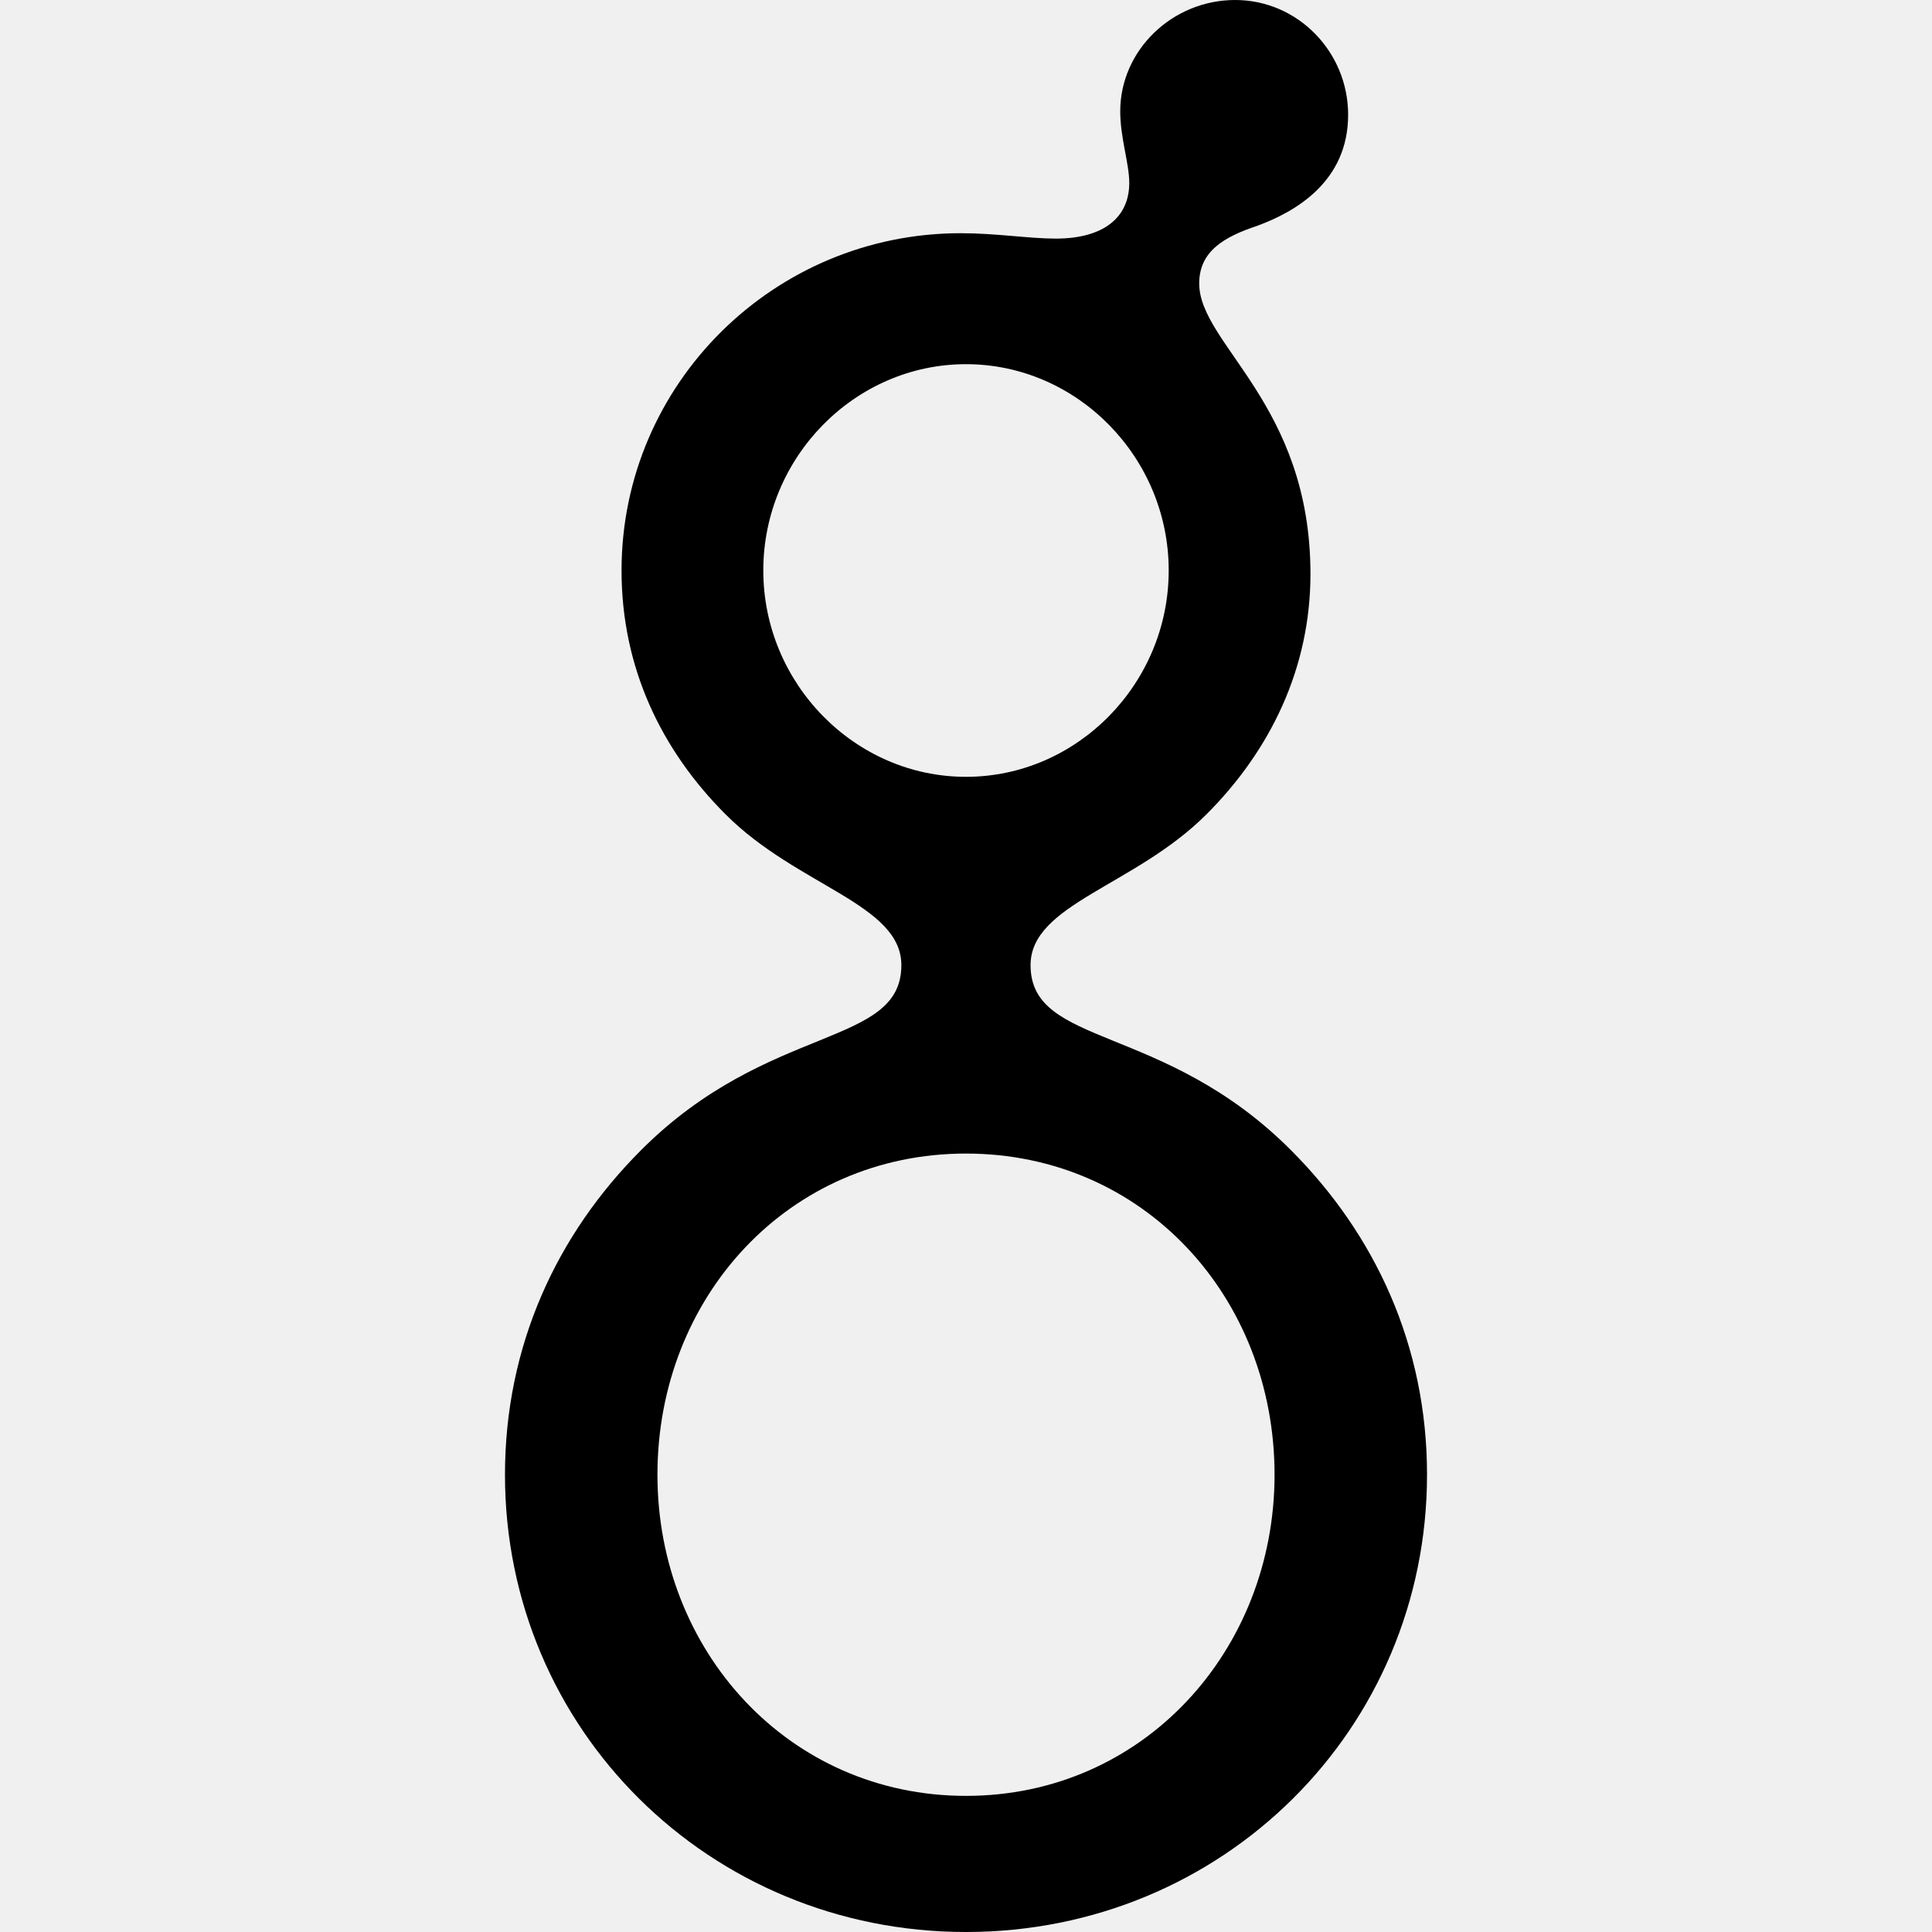
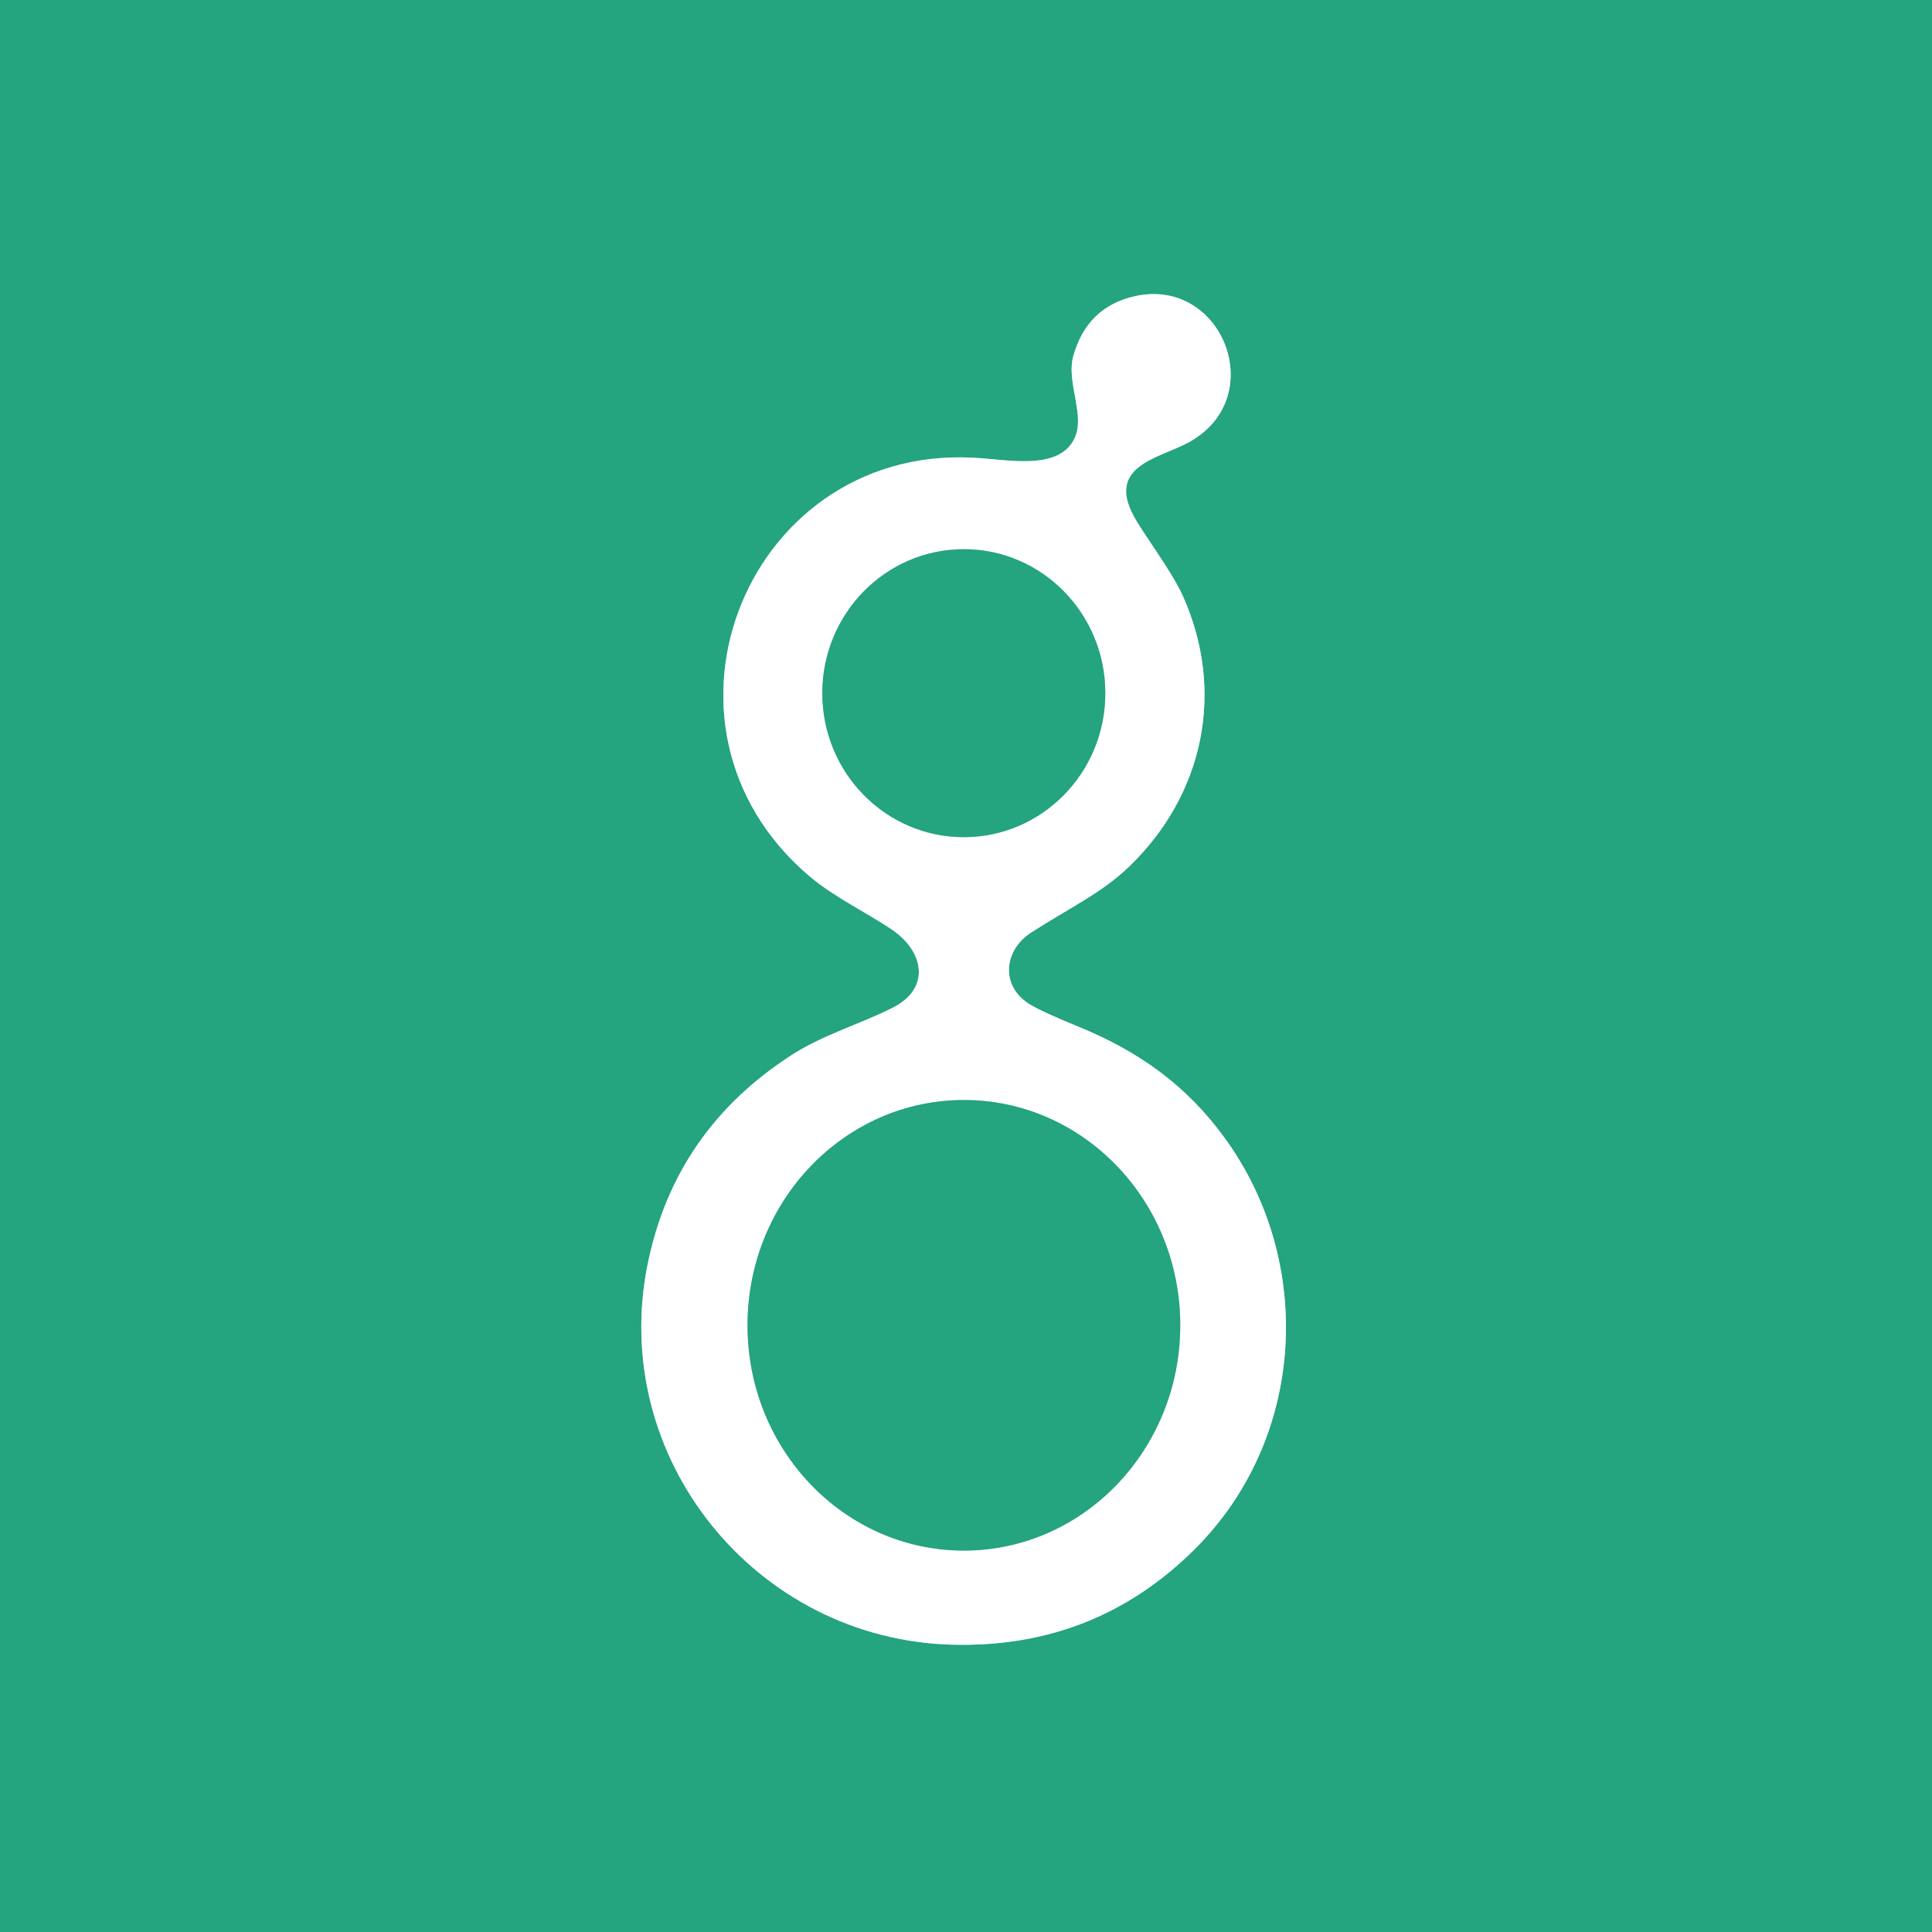
- <svg xmlns="http://www.w3.org/2000/svg" role="img" viewBox="0 0 24 24">
-   <path d="M16.279 7.13c0 1.16-.49 2.185-1.293 2.987-.891.891-2.184 1.114-2.184 1.872 0 1.025 1.65.713 3.231 2.295 1.048 1.047 1.694 2.43 1.694 4.034C17.727 21.482 15.187 24 12 24c-3.187 0-5.727-2.518-5.727-5.68 0-1.607.646-2.989 1.694-4.036 1.582-1.582 3.23-1.27 3.23-2.295 0-.758-1.292-.98-2.183-1.872-.802-.802-1.293-1.827-1.293-3.03 0-2.318 1.895-4.19 4.212-4.19.446 0 .847.067 1.181.067.602 0 .914-.268.914-.691 0-.245-.112-.557-.112-.891 0-.758.647-1.382 1.427-1.382s1.404.646 1.404 1.426c0 .825-.647 1.204-1.137 1.382-.401.134-.713.312-.713.713 0 .758 1.382 1.493 1.382 3.61zm-.446 11.19c0-2.206-1.627-3.99-3.833-3.99-2.206 0-3.833 1.784-3.833 3.99 0 2.184 1.627 3.989 3.833 3.989 2.206 0 3.833-1.808 3.833-3.99zM14.518 7.086c0-1.404-1.136-2.562-2.518-2.562S9.482 5.682 9.482 7.086 10.618 9.65 12 9.65s2.518-1.159 2.518-2.563z" />
+ <svg xmlns="http://www.w3.org/2000/svg" version="1.1" viewBox="0.00 0.00 256.00 256.00" width="128" height="128">
+   <g stroke-width="2.00" fill="none" stroke-linecap="butt">
+     <path stroke="#92d2bf" vector-effect="non-scaling-stroke" d="   M 150.20 68.34   C 146.69 61.79 153.43 60.73 157.23 58.76   C 168.41 52.98 162.10 36.70 150.46 39.23   Q 144.08 40.62 142.23 47.13   C 141.20 50.75 144.01 55.22 142.24 58.36   C 140.19 61.99 134.73 61.12 130.17 60.73   C 99.33 58.09 83.57 96.10 107.35 116.18   C 110.50 118.83 114.97 121.01 118.15 123.15   C 122.47 126.07 123.38 130.98 118.25 133.55   C 114.00 135.69 109.06 137.13 105.02 139.72   Q 89.43 149.71 85.82 167.50   C 80.61 193.17 100.17 217.28 126.24 217.93   Q 145.07 218.41 158.25 205.33   C 173.04 190.65 174.22 167.30 162.36 150.90   C 157.20 143.76 150.83 139.28 142.84 136.02   Q 138.09 134.08 136.45 133.08   C 132.51 130.68 133.00 125.91 136.61 123.58   C 141.57 120.37 145.95 118.36 149.61 114.83   C 159.54 105.27 162.39 91.57 156.73 78.96   C 155.22 75.60 151.53 70.82 150.20 68.34" />
+     <path stroke="#92d2bf" vector-effect="non-scaling-stroke" d="   M 127.71 72.77   A 19.08 18.75 -90.0 0 0 108.96 91.85   A 19.08 18.75 -90.0 0 0 127.71 110.93   A 19.08 18.75 -90.0 0 0 146.46 91.85   A 19.08 18.75 -90.0 0 0 127.71 72.77" />
+     <path stroke="#92d2bf" vector-effect="non-scaling-stroke" d="   M 127.772 145.76   A 29.85 28.67 -89.9 0 0 99.05 175.56   A 29.85 28.67 -89.9 0 0 127.668 205.46   A 29.85 28.67 -89.9 0 0 156.39 175.66   A 29.85 28.67 -89.9 0 0 127.772 145.76" />
+   </g>
+   <path fill="#24a47f" d="   M 256.00 0.00   L 256.00 256.00   L 0.00 256.00   L 0.00 0.00   L 256.00 0.00   Z   M 150.20 68.34   C 146.69 61.79 153.43 60.73 157.23 58.76   C 168.41 52.98 162.10 36.70 150.46 39.23   Q 144.08 40.62 142.23 47.13   C 141.20 50.75 144.01 55.22 142.24 58.36   C 140.19 61.99 134.73 61.12 130.17 60.73   C 99.33 58.09 83.57 96.10 107.35 116.18   C 110.50 118.83 114.97 121.01 118.15 123.15   C 122.47 126.07 123.38 130.98 118.25 133.55   C 114.00 135.69 109.06 137.13 105.02 139.72   Q 89.43 149.71 85.82 167.50   C 80.61 193.17 100.17 217.28 126.24 217.93   Q 145.07 218.41 158.25 205.33   C 173.04 190.65 174.22 167.30 162.36 150.90   C 157.20 143.76 150.83 139.28 142.84 136.02   Q 138.09 134.08 136.45 133.08   C 132.51 130.68 133.00 125.91 136.61 123.58   C 141.57 120.37 145.95 118.36 149.61 114.83   C 159.54 105.27 162.39 91.57 156.73 78.96   C 155.22 75.60 151.53 70.82 150.20 68.34   Z" />
+   <path fill="#ffffff" d="   M 157.23 58.76   C 153.43 60.73 146.69 61.79 150.20 68.34   C 151.53 70.82 155.22 75.60 156.73 78.96   C 162.39 91.57 159.54 105.27 149.61 114.83   C 145.95 118.36 141.57 120.37 136.61 123.58   C 133.00 125.91 132.51 130.68 136.45 133.08   Q 138.09 134.08 142.84 136.02   C 150.83 139.28 157.20 143.76 162.36 150.90   C 174.22 167.30 173.04 190.65 158.25 205.33   Q 145.07 218.41 126.24 217.93   C 100.17 217.28 80.61 193.17 85.82 167.50   Q 89.43 149.71 105.02 139.72   C 109.06 137.13 114.00 135.69 118.25 133.55   C 123.38 130.98 122.47 126.07 118.15 123.15   C 114.97 121.01 110.50 118.83 107.35 116.18   C 83.57 96.10 99.33 58.09 130.17 60.73   C 134.73 61.12 140.19 61.99 142.24 58.36   C 144.01 55.22 141.20 50.75 142.23 47.13   Q 144.08 40.62 150.46 39.23   C 162.10 36.70 168.41 52.98 157.23 58.76   Z   M 127.71 72.77   A 19.08 18.75 -90.0 0 0 108.96 91.85   A 19.08 18.75 -90.0 0 0 127.71 110.93   A 19.08 18.75 -90.0 0 0 146.46 91.85   A 19.08 18.75 -90.0 0 0 127.71 72.77   Z   M 127.772 145.76   A 29.85 28.67 -89.9 0 0 99.05 175.56   A 29.85 28.67 -89.9 0 0 127.668 205.46   A 29.85 28.67 -89.9 0 0 156.39 175.66   A 29.85 28.67 -89.9 0 0 127.772 145.76   Z" />
+   <ellipse fill="#24a47f" cx="0.00" cy="0.00" transform="translate(127.71,91.85) rotate(-90.0)" rx="19.08" ry="18.75" />
+   <ellipse fill="#24a47f" cx="0.00" cy="0.00" transform="translate(127.72,175.61) rotate(-89.9)" rx="29.85" ry="28.67" />
</svg>
